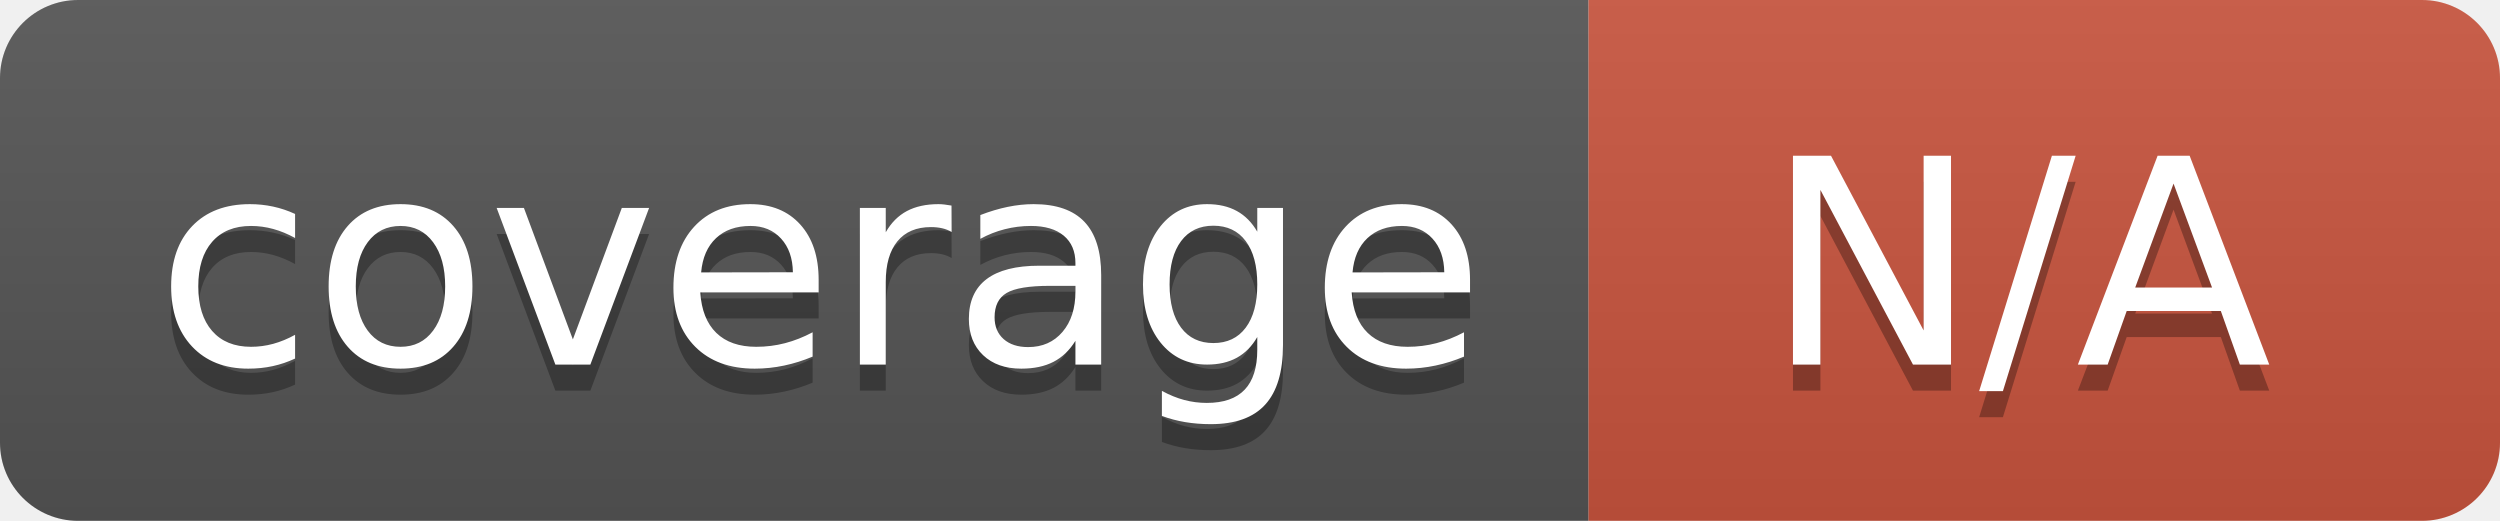
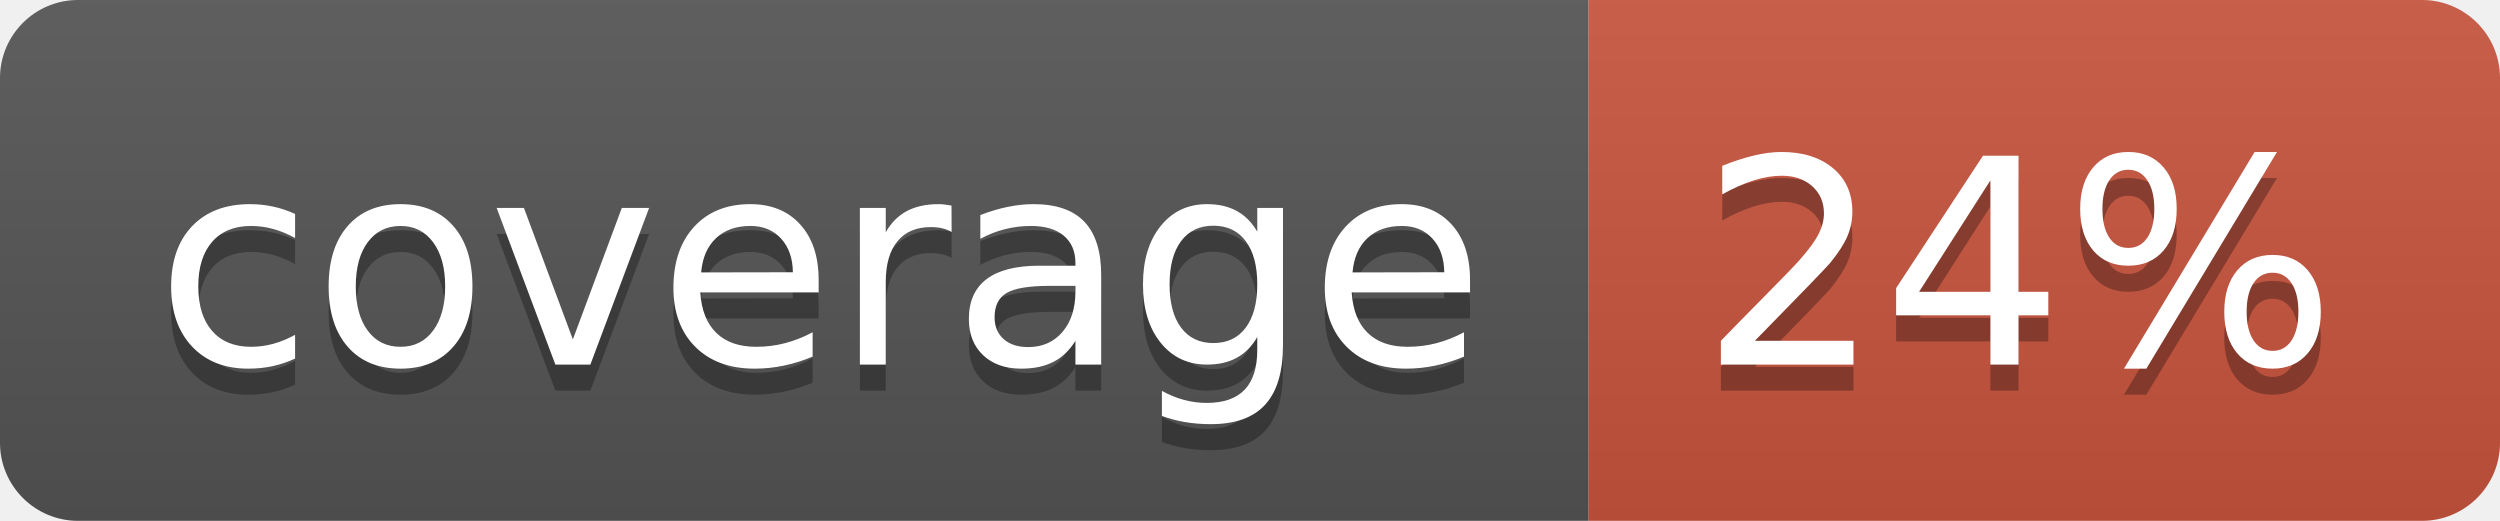
<svg xmlns="http://www.w3.org/2000/svg" width="96" height="20">
  <linearGradient id="b" x2="0" y2="100%">
    <stop offset="0" stop-color="#bbb" stop-opacity=".1" />
    <stop offset="1" stop-opacity=".1" />
  </linearGradient>
  <clipPath id="a">
    <rect width="96" height="20" rx="3" fill="#fff" />
  </clipPath>
  <g clip-path="url(#a)">
    <path fill="#555" d="M0 0h61v20H0z" />
    <path fill="#CA553E" d="M61 0h35v20H61z" />
    <path fill="url(#b)" d="M0 0h96v20H0z" />
  </g>
  <g fill="#fff" text-anchor="middle" font-family="DejaVu Sans,Verdana,Geneva,sans-serif" font-size="110">
    <text x="315" y="150" fill="#010101" fill-opacity=".3" transform="scale(.1)" textLength="510">coverage</text>
    <text x="315" y="140" transform="scale(.1)" textLength="510">coverage</text>
-     <text x="775" y="150" fill="#010101" fill-opacity=".3" transform="scale(.1)" textLength="250">N/A</text>
-     <text x="775" y="140" transform="scale(.1)" textLength="250">N/A</text>
+     <text x="775" y="150" fill="#010101" fill-opacity=".3" transform="scale(.1)" textLength="250">24%</text>
+     <text x="775" y="140" transform="scale(.1)" textLength="250">24%</text>
  </g>
</svg>
